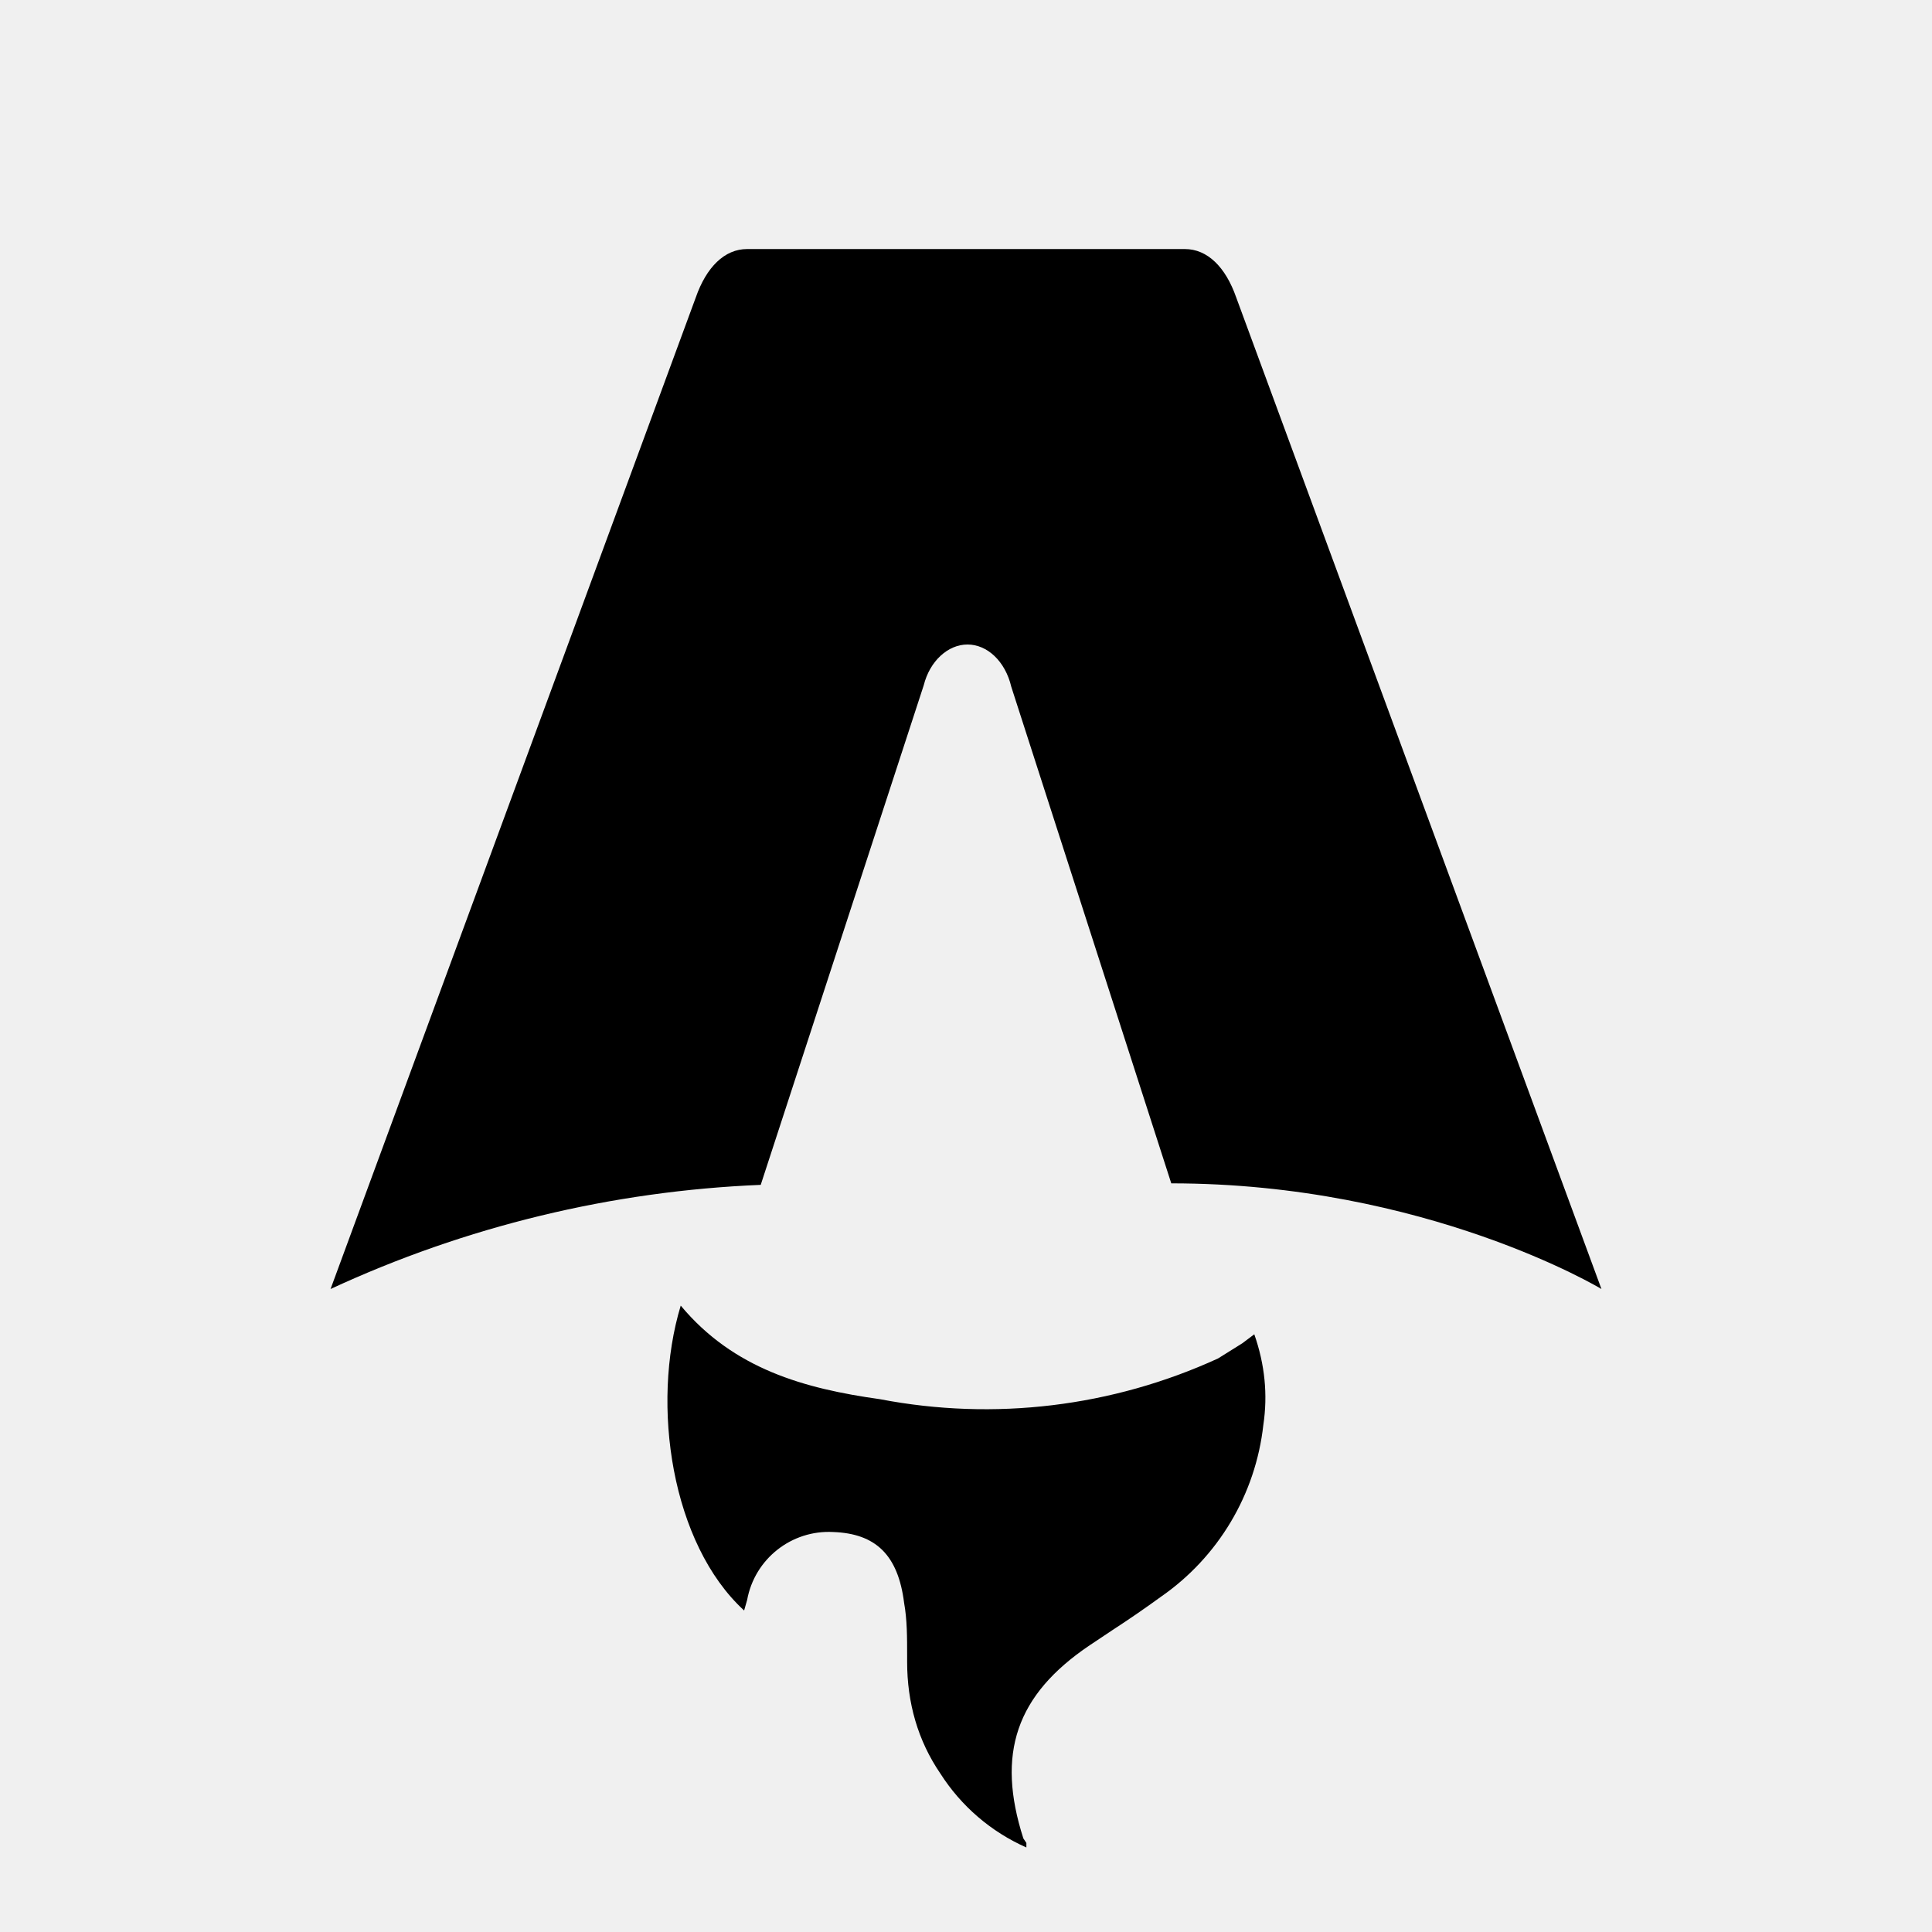
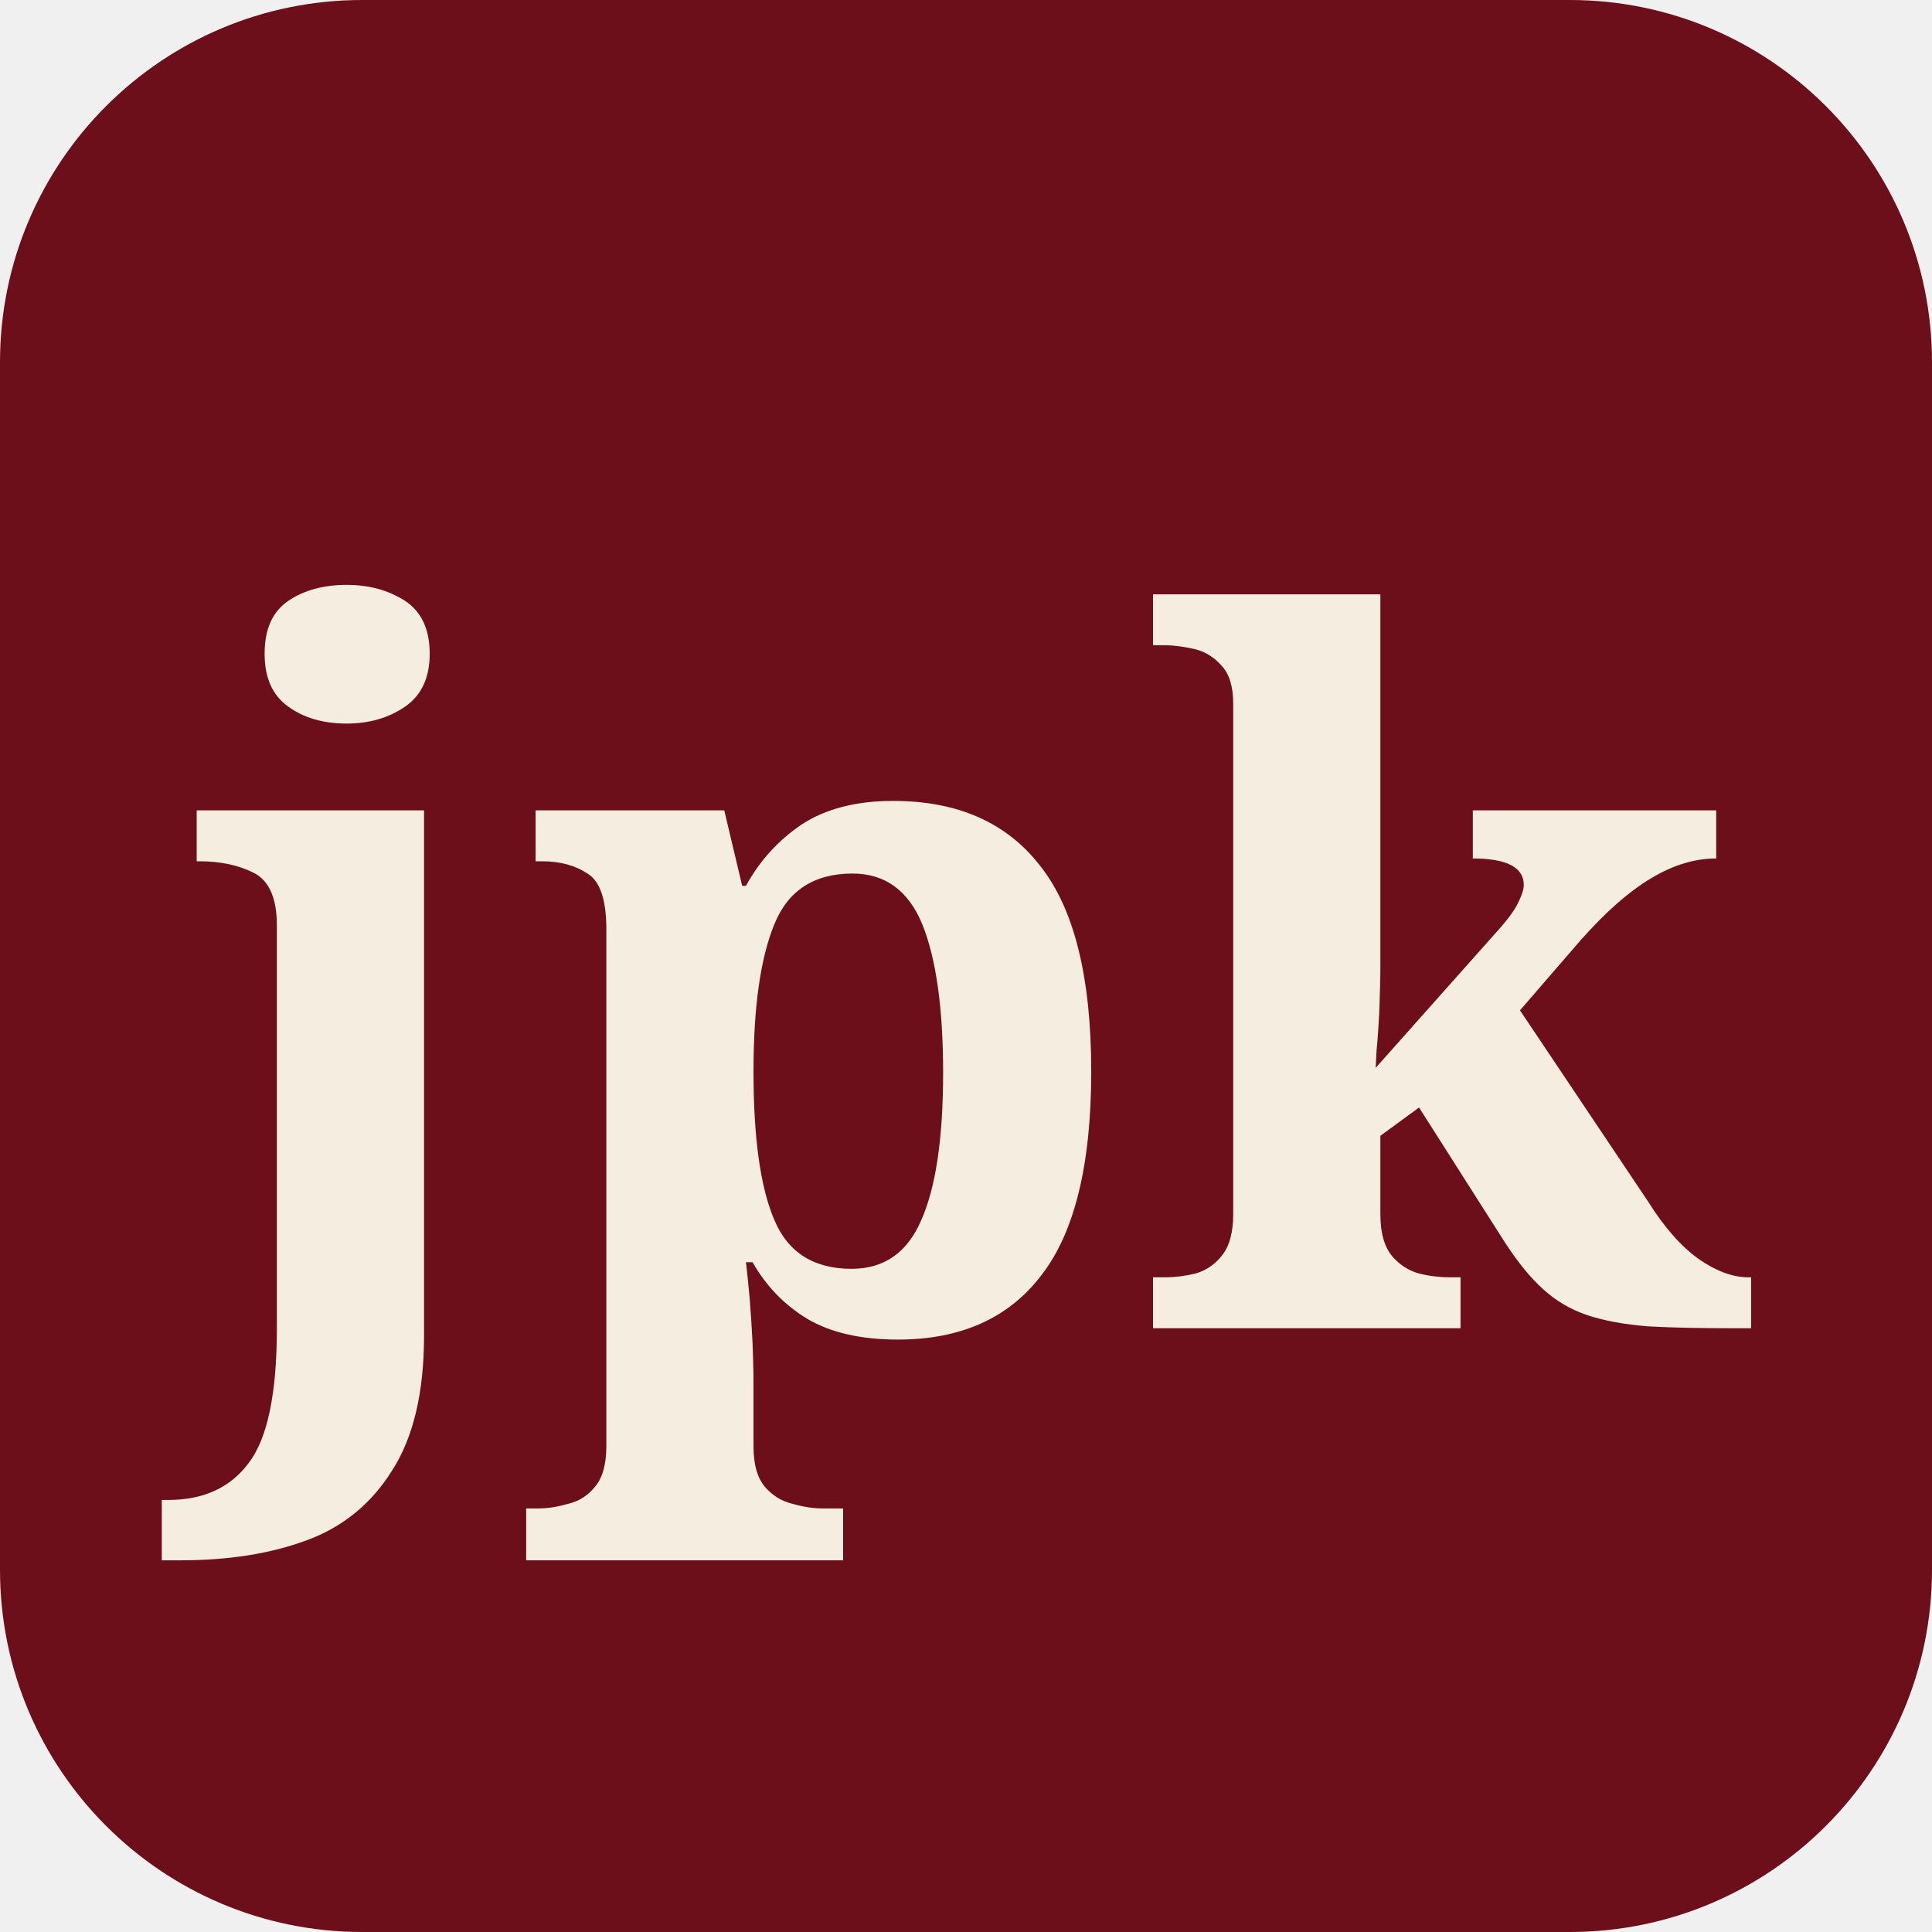
- <svg xmlns="http://www.w3.org/2000/svg" fill="none" viewBox="0 0 128 128">
-   <path d="M50.4 78.5a75.1 75.1 0 0 0-28.5 6.9l24.2-65.7c.7-2 1.9-3.2 3.4-3.2h29c1.5 0 2.7 1.2 3.4 3.2l24.2 65.7s-11.6-7-28.5-7L67 45.5c-.4-1.7-1.6-2.8-2.9-2.8-1.3 0-2.5 1.1-2.9 2.7L50.4 78.5Zm-1.1 28.2Zm-4.2-20.2c-2 6.6-.6 15.8 4.2 20.2a17.5 17.5 0 0 1 .2-.7 5.5 5.5 0 0 1 5.7-4.5c2.8.1 4.3 1.5 4.7 4.7.2 1.1.2 2.3.2 3.5v.4c0 2.7.7 5.2 2.2 7.4a13 13 0 0 0 5.7 4.9v-.3l-.2-.3c-1.8-5.6-.5-9.5 4.4-12.8l1.5-1a73 73 0 0 0 3.2-2.2 16 16 0 0 0 6.8-11.4c.3-2 .1-4-.6-6l-.8.6-1.6 1a37 37 0 0 1-22.4 2.7c-5-.7-9.7-2-13.2-6.2Z" />
-   <style>
-         path { fill: #000; }
-         @media (prefers-color-scheme: dark) {
-             path { fill: #FFF; }
-         }
-     </style>
+ <svg xmlns="http://www.w3.org/2000/svg" viewBox="0 0 32 32">
+   <rect width="32" height="32" rx="6" fill="#6d0f1a" />
+   <text x="16" y="22" font-family="Georgia, serif" font-size="16" font-weight="700" fill="#f4ede0" text-anchor="middle">jpk</text>
</svg>
